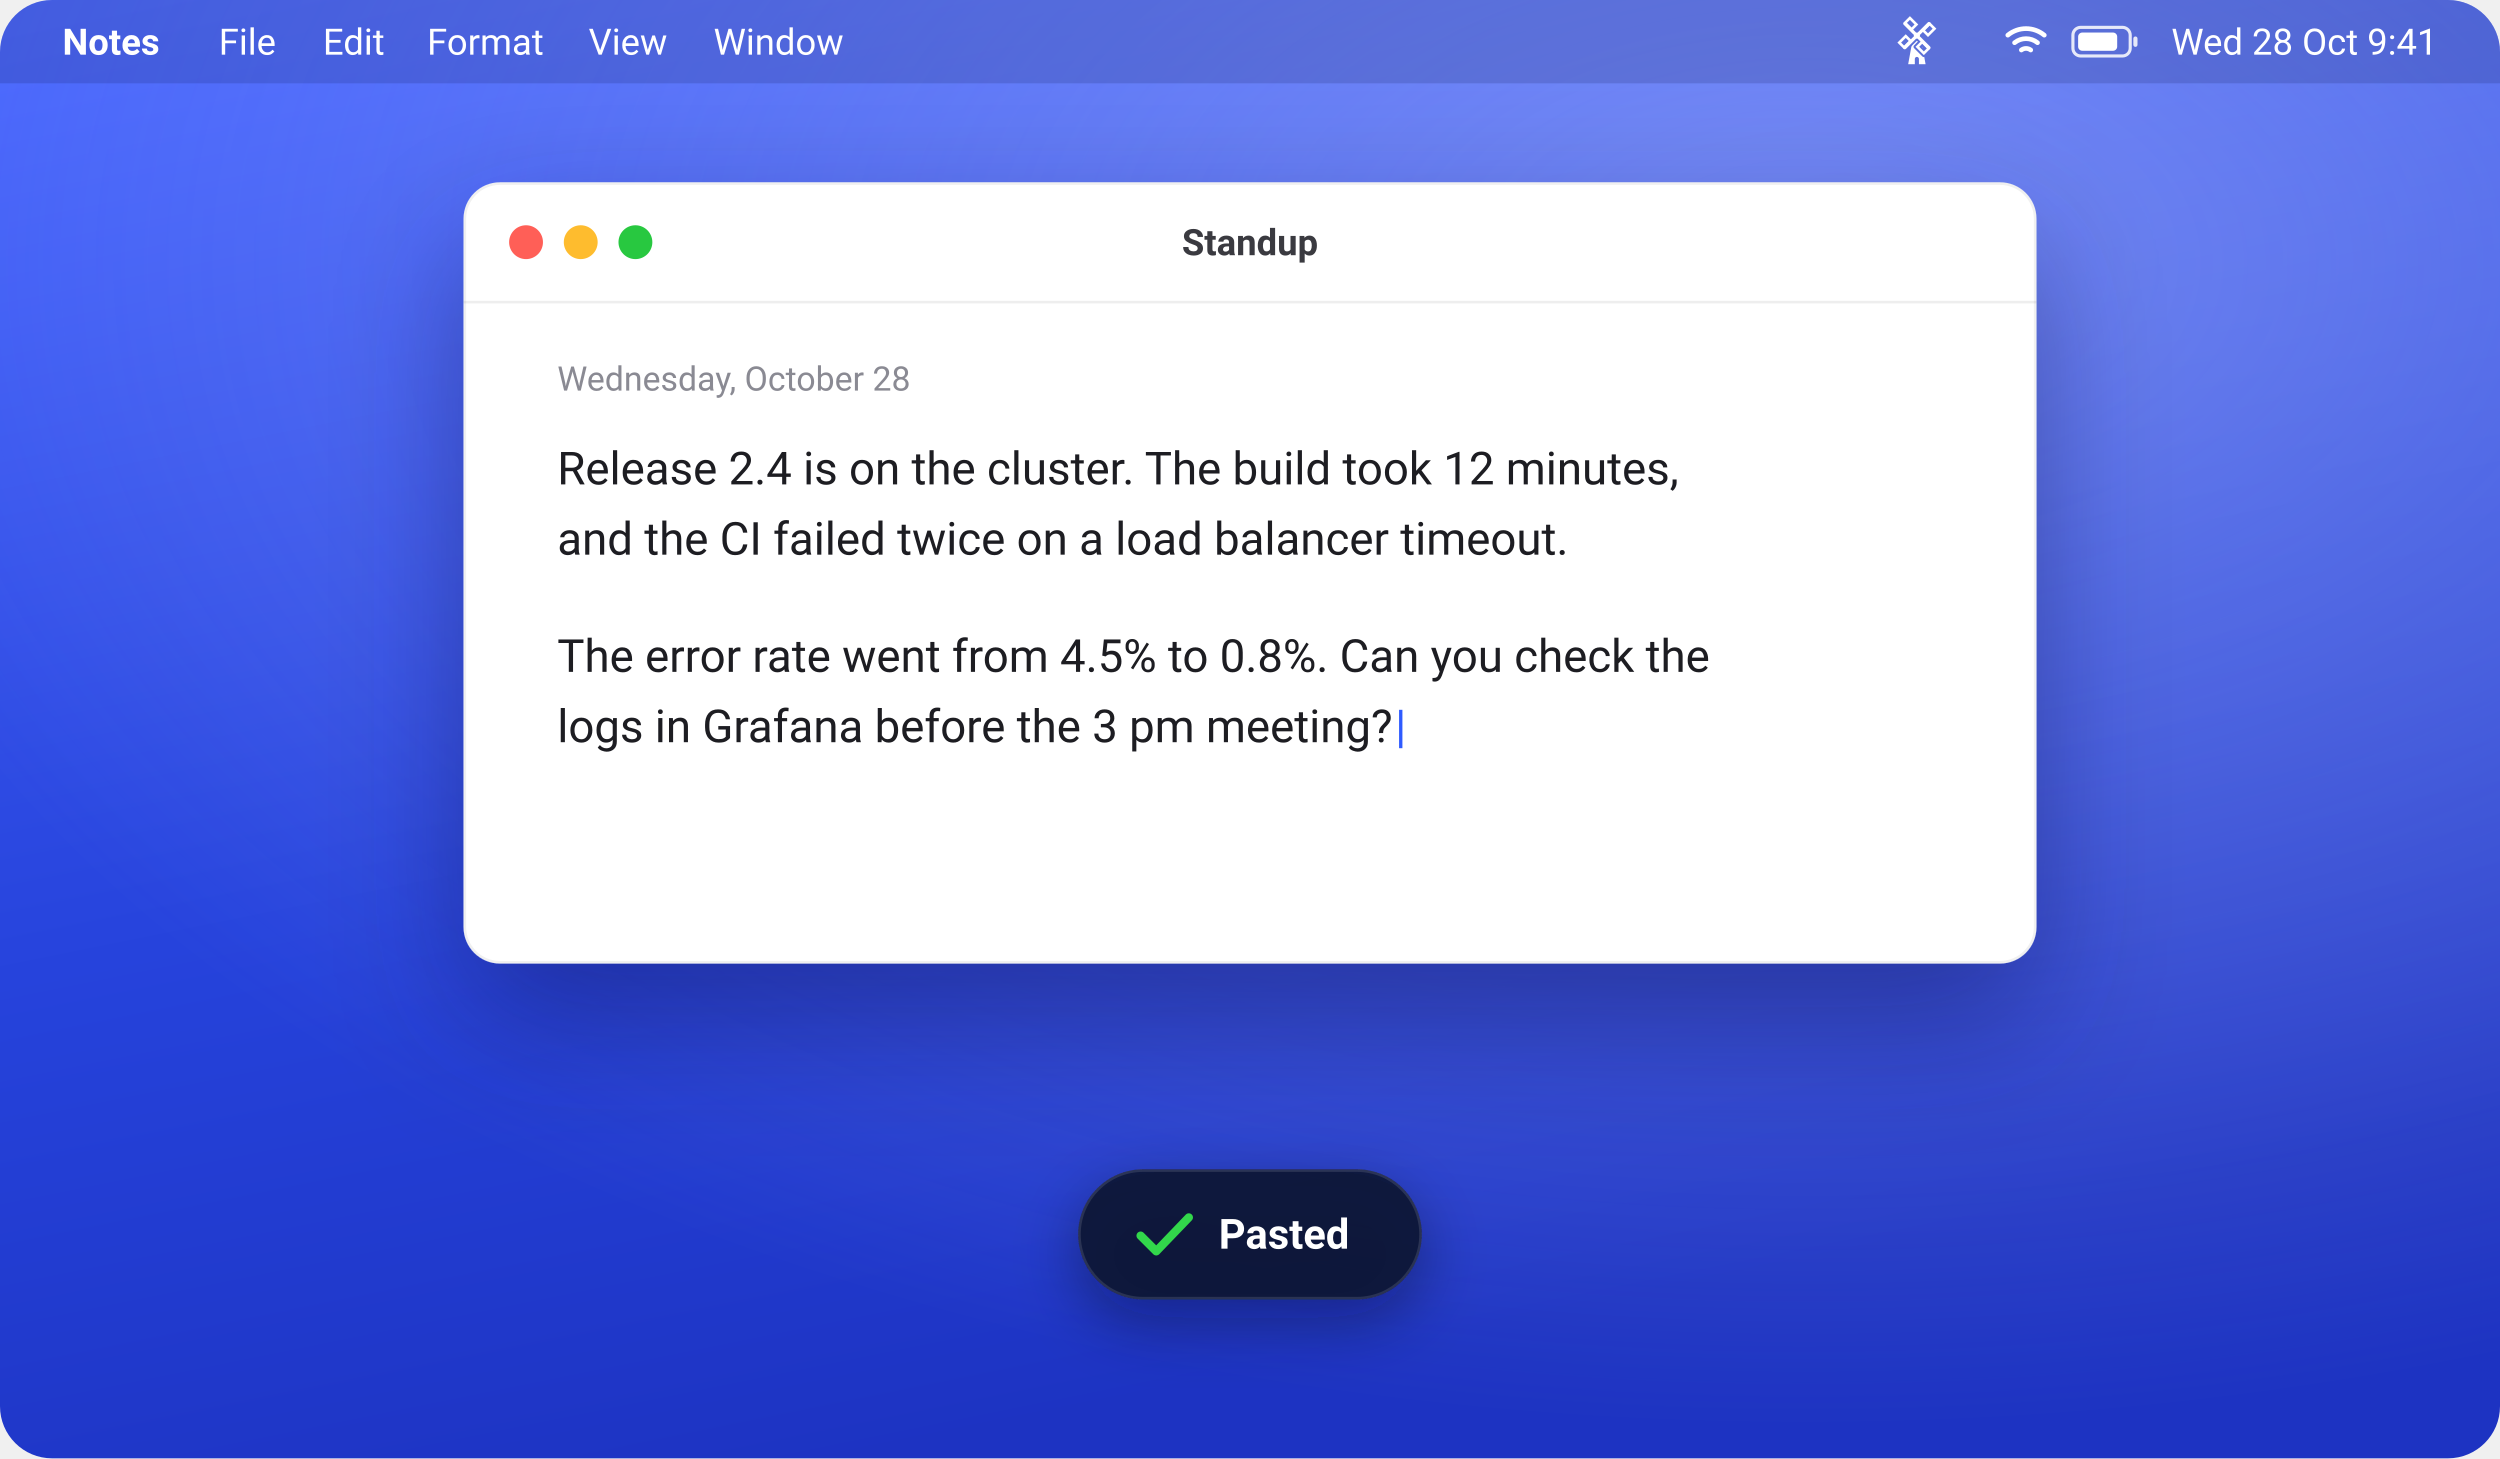
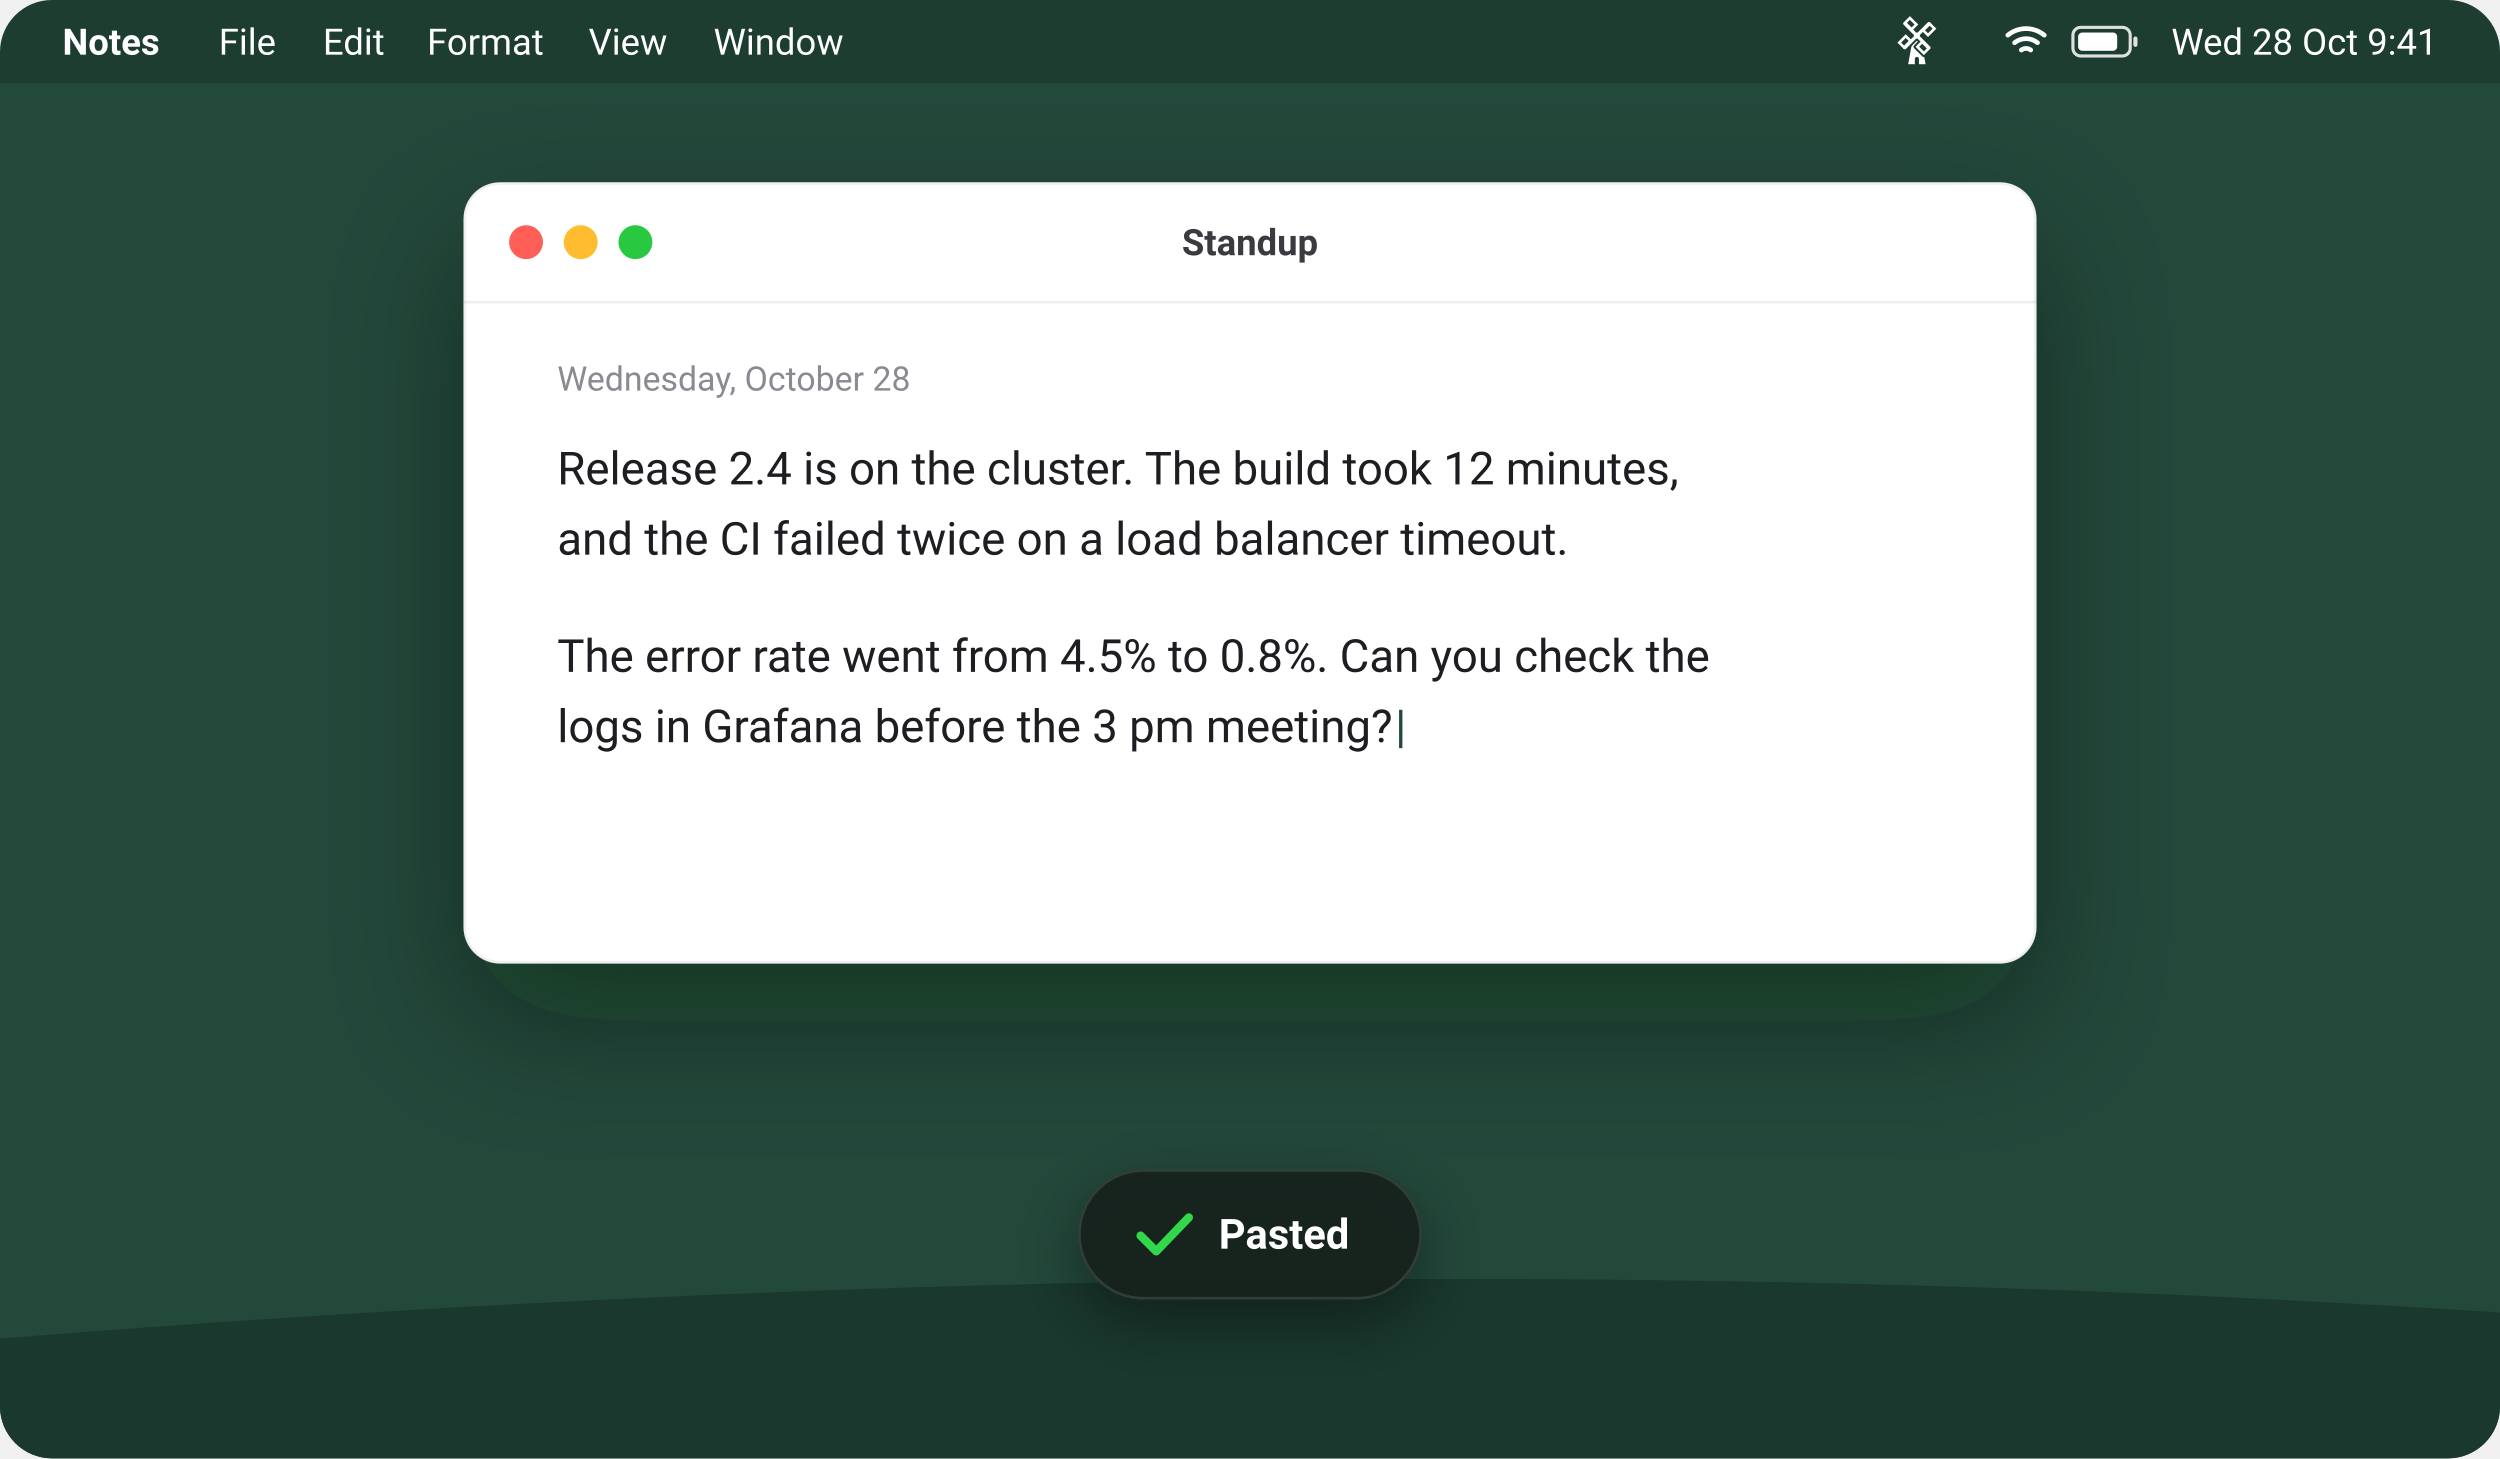
<svg xmlns="http://www.w3.org/2000/svg" viewBox="0 0 960 560" width="960" height="560" role="img" aria-label="Demo: push F5, speak, push F5 again. Moulin pastes the text in the note.">
  <style>
  text { font-family: -apple-system, BlinkMacSystemFont, 'Segoe UI', Roboto, Ubuntu, 'Helvetica Neue', Arial, sans-serif; }
  .menu { font-size: 14px; fill: #fff; }
  .menu.app { font-weight: 700; }
  .wtitle { font-size: 14px; font-weight: 600; fill: #3A3A40; }
  .date { font-size: 13px; fill: #8A8A93; }
  .body { font-size: 17.5px; fill: #1D1D22; }
-   .caret { fill: #2F5BFF; animation: blink 1.06s steps(1) infinite; }
+   .caret { fill: #23493B; animation: blink 1.06s steps(1) infinite; }
  .label { font-size: 16px; font-weight: 600; fill: #fff; }
  .tick { font-size: 16px; font-weight: 600; fill: #fff; fill-opacity: 0.66; font-variant-numeric: tabular-nums; }
  .keylabel { font-size: 21px; font-weight: 600; fill: #1C1C22; }
  .bar { fill: #fff; fill-opacity: 0.9; transform-box: fill-box; transform-origin: center; animation: talk ease-in-out infinite alternate; }
  .spin-slow .sails, .spin-fast .sails, .menu-busy .sails { transform-box: fill-box; transform-origin: center; animation: turn linear infinite; }
  .spin-slow .sails { animation-duration: 2.6s; }
  .spin-fast .sails, .menu-busy .sails { animation-duration: 1.1s; }
  .rec, .busy, .done, .pasted, .flash, .caret0, .tick { animation-duration: 12s; animation-iteration-count: infinite; animation-timing-function: linear; }
  .rec { animation-name: rec; } .busy { animation-name: busy; } .done { animation-name: done; }
  .pills { animation: pills 12s infinite; transform-box: fill-box; transform-origin: center bottom; }
  .menu-idle { animation: menu-idle 12s infinite; } .menu-rec { animation: menu-rec 12s infinite; } .menu-busy { animation: menu-busy 12s infinite; }
  .key-a { animation: key-a 12s infinite; } .key-b { animation: key-b 12s infinite; }
  .key-a .cap, .key-b .cap { animation: press 12s infinite; }
  .key-b .cap { animation-name: press-b; }
  .pasted { animation-name: pasted; } .flash { animation-name: flash; }
  .caret0 { animation-name: caret0; }
  .t0 { animation-name: t0; } .t1 { animation-name: t1; } .t2 { animation-name: t2; } .t3 { animation-name: t3; } .t4 { animation-name: t4; }
  @keyframes turn { to { transform: rotate(-360deg); } }
  @keyframes talk { 0% { transform: scaleY(0.16); } 35% { transform: scaleY(0.7); } 60% { transform: scaleY(0.38); } 100% { transform: scaleY(0.95); } }
  @keyframes blink { 50% { fill-opacity: 0; } }
  @keyframes rec { 0% { opacity: 0; } 9.99% { opacity: 0; } 11.25% { opacity: 1; } 43.33% { opacity: 1; } 44.58% { opacity: 0; } 100% { opacity: 0; } }
  @keyframes busy { 0% { opacity: 0; } 43.33% { opacity: 0; } 44.58% { opacity: 1; } 55% { opacity: 1; } 56.25% { opacity: 0; } 100% { opacity: 0; } }
  @keyframes done { 0% { opacity: 0; } 54.99% { opacity: 0; } 56.25% { opacity: 1; } 65.83% { opacity: 1; } 67.08% { opacity: 0; } 100% { opacity: 0; } }
  @keyframes pills { 0%, 9.92% { transform: translateY(10px) scale(0.94); opacity: 0; } 12.08%, 65.83% { transform: none; opacity: 1; } 67.92%, 100% { transform: translateY(10px) scale(0.94); opacity: 0; } }
  @keyframes menu-idle { 0% { opacity: 0; } 0% { opacity: 0; } 0.08% { opacity: 1; } 10% { opacity: 1; } 10.08% { opacity: 0; } 54.99% { opacity: 0; } 55.08% { opacity: 1; } 100% { opacity: 1; } }
  @keyframes menu-rec { 0% { opacity: 0; } 9.99% { opacity: 0; } 10.08% { opacity: 1; } 43.33% { opacity: 1; } 43.42% { opacity: 0; } 100% { opacity: 0; } }
  @keyframes menu-busy { 0% { opacity: 0; } 43.33% { opacity: 0; } 43.42% { opacity: 1; } 55% { opacity: 1; } 55.08% { opacity: 0; } 100% { opacity: 0; } }
  @keyframes key-a { 0% { opacity: 0; } 7.07% { opacity: 0; } 8.58% { opacity: 1; } 16.25% { opacity: 1; } 17.75% { opacity: 0; } 100% { opacity: 0; } }
  @keyframes key-b { 0% { opacity: 0; } 40.41% { opacity: 0; } 41.92% { opacity: 1; } 49.58% { opacity: 1; } 51.08% { opacity: 0; } 100% { opacity: 0; } }
  @keyframes press { 0%, 9.5% { transform: none; } 10%, 11.33% { transform: translateY(5px); } 12.17%, 100% { transform: none; } }
  @keyframes press-b { 0%, 42.83% { transform: none; } 43.33%, 44.67% { transform: translateY(5px); } 45.5%, 100% { transform: none; } }
  @keyframes pasted { 0% { opacity: 0; } 54.99% { opacity: 0; } 55.67% { opacity: 1; } 94.17% { opacity: 1; } 94.83% { opacity: 0; } 100% { opacity: 0; } }
  @keyframes flash { 0%, 54.92% { opacity: 0; } 55.42% { opacity: 1; } 64.17%, 100% { opacity: 0; } }
  @keyframes caret0 { 0% { opacity: 0; } 0% { opacity: 0; } 0.08% { opacity: 1; } 55% { opacity: 1; } 55.08% { opacity: 0; } 95.83% { opacity: 0; } 95.92% { opacity: 1; } 100% { opacity: 1; } }
  @keyframes t0 { 0% { opacity: 0; } 9.99% { opacity: 0; } 10.08% { opacity: 1; } 18.33% { opacity: 1; } 18.42% { opacity: 0; } 100% { opacity: 0; } }
  @keyframes t1 { 0% { opacity: 0; } 18.33% { opacity: 0; } 18.42% { opacity: 1; } 26.67% { opacity: 1; } 26.75% { opacity: 0; } 100% { opacity: 0; } }
  @keyframes t2 { 0% { opacity: 0; } 26.66% { opacity: 0; } 26.75% { opacity: 1; } 35% { opacity: 1; } 35.08% { opacity: 0; } 100% { opacity: 0; } }
  @keyframes t3 { 0% { opacity: 0; } 34.99% { opacity: 0; } 35.08% { opacity: 1; } 43.33% { opacity: 1; } 43.42% { opacity: 0; } 100% { opacity: 0; } }
  @keyframes t4 { 0% { opacity: 0; } 43.33% { opacity: 0; } 43.42% { opacity: 1; } 43.33% { opacity: 1; } 43.42% { opacity: 0; } 100% { opacity: 0; } }
  .rec, .busy, .menu-rec, .menu-busy, .key, .caret0, .flash, .tick { opacity: 0; }
  @media (prefers-reduced-motion: reduce) { * { animation: none !important; } }
</style>
  <defs>
-     <linearGradient id="wall" x1="0" y1="0" x2="0.35" y2="1">
-       <stop offset="0" stop-color="#4A68FF" />
-       <stop offset="0.6" stop-color="#2643DC" />
-       <stop offset="1" stop-color="#1D33C2" />
-     </linearGradient>
-     <radialGradient id="wall-glow" cx="0.72" cy="0.18" r="0.8">
-       <stop offset="0" stop-color="#C3CEFF" stop-opacity="0.45" />
-       <stop offset="1" stop-color="#C3CEFF" stop-opacity="0" />
-     </radialGradient>
    <linearGradient id="key" x1="0" y1="0" x2="0" y2="1">
      <stop offset="0" stop-color="#FFFFFF" />
-       <stop offset="1" stop-color="#ECEEF6" />
+       <stop offset="1" stop-color="#ECEFEC" />
    </linearGradient>
    <clipPath id="screen">
      <rect width="960" height="560" rx="20" />
    </clipPath>
    <filter id="window-shadow" x="-20%" y="-20%" width="140%" height="150%">
-       <feDropShadow dx="0" dy="22" stdDeviation="26" flood-color="#06104A" flood-opacity="0.38" />
+       <feDropShadow dx="0" dy="22" stdDeviation="26" flood-color="#07120E" flood-opacity="0.4" />
    </filter>
    <filter id="pill-shadow" x="-30%" y="-60%" width="160%" height="260%">
-       <feDropShadow dx="0" dy="8" stdDeviation="12" flood-color="#030620" flood-opacity="0.4" />
+       <feDropShadow dx="0" dy="8" stdDeviation="12" flood-color="#050B08" flood-opacity="0.45" />
    </filter>
  </defs>
  <g clip-path="url(#screen)">
-     <rect width="960" height="560" fill="url(#wall)" />
-     <rect width="960" height="560" fill="url(#wall-glow)" />
+     <rect width="960" height="560" fill="#23493B" />
+     <path d="M0 560 L0 514 C 300 490, 620 482, 960 504 L960 560 Z" fill="#1A382D" />
    <g class="menubar">
-       <rect width="960" height="32" fill="#08103F" fill-opacity="0.16" />
+       <rect width="960" height="32" fill="#07120E" fill-opacity="0.2" />
      <text x="24" y="21" class="menu app">Notes</text>
      <text x="84" y="21" class="menu">File</text>
      <text x="124" y="21" class="menu">Edit</text>
      <text x="164" y="21" class="menu">Format</text>
      <text x="226" y="21" class="menu">View</text>
      <text x="274" y="21" class="menu">Window</text>
      <g class="menu-idle" transform="translate(726 6) scale(0.63)">
        <defs>
          <mask id="menu-idle-gap" maskUnits="userSpaceOnUse" x="0" y="0" width="32" height="32">
            <rect width="32" height="32" fill="#fff" />
            <g class="sails" fill="#000" stroke="#000" stroke-width="2.4" stroke-linejoin="round">
              <g transform="translate(16 12.2) rotate(45)">
                <rect x="-1" y="-11.4" width="2" height="10.4" rx="1" />
                <path fill-rule="evenodd" d="M0 -11.4 H5.4 V-4.2 H0 Z M1.2 -9.8 V-5.8 H3.8 V-9.8 Z" />
              </g>
              <g transform="translate(16 12.2) rotate(135)">
                <rect x="-1" y="-11.4" width="2" height="10.4" rx="1" />
                <path fill-rule="evenodd" d="M0 -11.4 H5.4 V-4.2 H0 Z M1.2 -9.8 V-5.8 H3.8 V-9.8 Z" />
              </g>
              <g transform="translate(16 12.2) rotate(225)">
                <rect x="-1" y="-11.4" width="2" height="10.4" rx="1" />
                <path fill-rule="evenodd" d="M0 -11.4 H5.4 V-4.2 H0 Z M1.2 -9.8 V-5.8 H3.8 V-9.8 Z" />
              </g>
              <g transform="translate(16 12.2) rotate(315)">
                <rect x="-1" y="-11.4" width="2" height="10.4" rx="1" />
                <path fill-rule="evenodd" d="M0 -11.4 H5.4 V-4.2 H0 Z M1.2 -9.8 V-5.8 H3.8 V-9.8 Z" />
              </g>
            </g>
          </mask>
        </defs>
        <g fill="#FFFFFF">
          <g mask="url(#menu-idle-gap)">
            <path fill-rule="evenodd" d="M13.5 14.2 H18.5 L21.3 29.6 H10.7 Z M14.75 29.6 V26.4 A1.25 1.25 0 0 1 17.25 26.4 V29.6 Z" />
            <path d="M12.4 15.2 C 12.4 10.6, 19.6 10.6, 19.6 15.2 Z" />
          </g>
          <g class="sails">
            <g transform="translate(16 12.2) rotate(45)">
              <rect x="-1" y="-11.4" width="2" height="10.4" rx="1" />
              <path fill-rule="evenodd" d="M0 -11.4 H5.4 V-4.2 H0 Z M1.2 -9.8 V-5.8 H3.8 V-9.8 Z" />
            </g>
            <g transform="translate(16 12.2) rotate(135)">
              <rect x="-1" y="-11.4" width="2" height="10.4" rx="1" />
              <path fill-rule="evenodd" d="M0 -11.4 H5.4 V-4.2 H0 Z M1.2 -9.8 V-5.8 H3.8 V-9.8 Z" />
            </g>
            <g transform="translate(16 12.2) rotate(225)">
              <rect x="-1" y="-11.4" width="2" height="10.4" rx="1" />
              <path fill-rule="evenodd" d="M0 -11.4 H5.4 V-4.2 H0 Z M1.2 -9.8 V-5.8 H3.8 V-9.8 Z" />
            </g>
            <g transform="translate(16 12.2) rotate(315)">
              <rect x="-1" y="-11.4" width="2" height="10.4" rx="1" />
              <path fill-rule="evenodd" d="M0 -11.4 H5.4 V-4.2 H0 Z M1.2 -9.8 V-5.8 H3.8 V-9.8 Z" />
            </g>
          </g>
          <circle cx="16" cy="12.2" r="1.9" />
        </g>
      </g>
      <g class="menu-rec" transform="translate(726 6) scale(0.63)">
        <defs>
          <mask id="menu-rec-gap" maskUnits="userSpaceOnUse" x="0" y="0" width="32" height="32">
            <rect width="32" height="32" fill="#fff" />
            <g class="sails" fill="#000" stroke="#000" stroke-width="2.4" stroke-linejoin="round">
              <g transform="translate(16 12.2) rotate(45)">
                <rect x="-1" y="-11.4" width="2" height="10.4" rx="1" />
                <path fill-rule="evenodd" d="M0 -11.4 H5.4 V-4.2 H0 Z M1.2 -9.8 V-5.8 H3.8 V-9.8 Z" />
              </g>
              <g transform="translate(16 12.2) rotate(135)">
                <rect x="-1" y="-11.4" width="2" height="10.4" rx="1" />
                <path fill-rule="evenodd" d="M0 -11.4 H5.4 V-4.2 H0 Z M1.2 -9.8 V-5.8 H3.8 V-9.8 Z" />
              </g>
              <g transform="translate(16 12.2) rotate(225)">
                <rect x="-1" y="-11.4" width="2" height="10.4" rx="1" />
                <path fill-rule="evenodd" d="M0 -11.4 H5.4 V-4.2 H0 Z M1.2 -9.8 V-5.8 H3.8 V-9.8 Z" />
              </g>
              <g transform="translate(16 12.2) rotate(315)">
                <rect x="-1" y="-11.4" width="2" height="10.4" rx="1" />
                <path fill-rule="evenodd" d="M0 -11.4 H5.4 V-4.2 H0 Z M1.2 -9.8 V-5.8 H3.8 V-9.8 Z" />
              </g>
            </g>
          </mask>
        </defs>
        <g fill="#FF453A">
          <g mask="url(#menu-rec-gap)">
            <path fill-rule="evenodd" d="M13.5 14.2 H18.5 L21.3 29.6 H10.7 Z M14.75 29.6 V26.4 A1.25 1.25 0 0 1 17.25 26.4 V29.6 Z" />
            <path d="M12.4 15.2 C 12.4 10.6, 19.6 10.6, 19.6 15.2 Z" />
          </g>
          <g class="sails">
            <g transform="translate(16 12.2) rotate(45)">
              <rect x="-1" y="-11.4" width="2" height="10.4" rx="1" />
              <path fill-rule="evenodd" d="M0 -11.4 H5.4 V-4.2 H0 Z M1.2 -9.8 V-5.8 H3.8 V-9.8 Z" />
            </g>
            <g transform="translate(16 12.2) rotate(135)">
              <rect x="-1" y="-11.4" width="2" height="10.4" rx="1" />
              <path fill-rule="evenodd" d="M0 -11.4 H5.4 V-4.2 H0 Z M1.2 -9.8 V-5.8 H3.8 V-9.8 Z" />
            </g>
            <g transform="translate(16 12.2) rotate(225)">
              <rect x="-1" y="-11.4" width="2" height="10.4" rx="1" />
              <path fill-rule="evenodd" d="M0 -11.4 H5.4 V-4.2 H0 Z M1.2 -9.8 V-5.8 H3.8 V-9.8 Z" />
            </g>
            <g transform="translate(16 12.2) rotate(315)">
              <rect x="-1" y="-11.4" width="2" height="10.4" rx="1" />
              <path fill-rule="evenodd" d="M0 -11.4 H5.4 V-4.2 H0 Z M1.2 -9.8 V-5.8 H3.8 V-9.8 Z" />
            </g>
          </g>
          <circle cx="16" cy="12.2" r="1.9" />
        </g>
      </g>
      <g class="menu-busy" transform="translate(726 6) scale(0.63)">
        <defs>
          <mask id="menu-busy-gap" maskUnits="userSpaceOnUse" x="0" y="0" width="32" height="32">
            <rect width="32" height="32" fill="#fff" />
            <g class="sails" fill="#000" stroke="#000" stroke-width="2.4" stroke-linejoin="round">
              <g transform="translate(16 12.2) rotate(45)">
                <rect x="-1" y="-11.4" width="2" height="10.4" rx="1" />
                <path fill-rule="evenodd" d="M0 -11.4 H5.4 V-4.2 H0 Z M1.2 -9.8 V-5.8 H3.8 V-9.8 Z" />
              </g>
              <g transform="translate(16 12.2) rotate(135)">
                <rect x="-1" y="-11.4" width="2" height="10.4" rx="1" />
                <path fill-rule="evenodd" d="M0 -11.4 H5.4 V-4.2 H0 Z M1.2 -9.8 V-5.8 H3.8 V-9.8 Z" />
              </g>
              <g transform="translate(16 12.2) rotate(225)">
                <rect x="-1" y="-11.4" width="2" height="10.4" rx="1" />
                <path fill-rule="evenodd" d="M0 -11.4 H5.4 V-4.2 H0 Z M1.2 -9.8 V-5.8 H3.8 V-9.8 Z" />
              </g>
              <g transform="translate(16 12.2) rotate(315)">
                <rect x="-1" y="-11.4" width="2" height="10.4" rx="1" />
                <path fill-rule="evenodd" d="M0 -11.4 H5.4 V-4.2 H0 Z M1.2 -9.8 V-5.8 H3.8 V-9.8 Z" />
              </g>
            </g>
          </mask>
        </defs>
        <g fill="#FFFFFF">
          <g mask="url(#menu-busy-gap)">
            <path fill-rule="evenodd" d="M13.5 14.2 H18.5 L21.3 29.6 H10.7 Z M14.75 29.6 V26.4 A1.25 1.25 0 0 1 17.25 26.4 V29.6 Z" />
            <path d="M12.4 15.2 C 12.4 10.6, 19.6 10.6, 19.6 15.2 Z" />
          </g>
          <g class="sails">
            <g transform="translate(16 12.2) rotate(45)">
              <rect x="-1" y="-11.4" width="2" height="10.4" rx="1" />
              <path fill-rule="evenodd" d="M0 -11.4 H5.4 V-4.2 H0 Z M1.2 -9.8 V-5.8 H3.8 V-9.8 Z" />
            </g>
            <g transform="translate(16 12.2) rotate(135)">
              <rect x="-1" y="-11.4" width="2" height="10.4" rx="1" />
              <path fill-rule="evenodd" d="M0 -11.4 H5.4 V-4.2 H0 Z M1.2 -9.8 V-5.8 H3.8 V-9.8 Z" />
            </g>
            <g transform="translate(16 12.2) rotate(225)">
              <rect x="-1" y="-11.4" width="2" height="10.4" rx="1" />
              <path fill-rule="evenodd" d="M0 -11.4 H5.4 V-4.2 H0 Z M1.2 -9.8 V-5.8 H3.8 V-9.8 Z" />
            </g>
            <g transform="translate(16 12.2) rotate(315)">
              <rect x="-1" y="-11.4" width="2" height="10.4" rx="1" />
              <path fill-rule="evenodd" d="M0 -11.4 H5.4 V-4.2 H0 Z M1.2 -9.8 V-5.8 H3.8 V-9.8 Z" />
            </g>
          </g>
          <circle cx="16" cy="12.2" r="1.9" />
        </g>
      </g>
      <path d="M771 13.5 a11 11 0 0 1 14 0 M773.6 16.4 a7 7 0 0 1 8.8 0 M776.2 19.2 a3 3 0 0 1 3.6 0" fill="none" stroke="#fff" stroke-width="1.8" stroke-linecap="round" />
      <rect x="796" y="10.5" width="22" height="11" rx="3" fill="none" stroke="#fff" stroke-opacity="0.85" stroke-width="1.2" />
      <rect x="798" y="12.5" width="15" height="7" rx="1.6" fill="#fff" />
      <rect x="819.2" y="14" width="1.6" height="4" rx="0.8" fill="#fff" fill-opacity="0.85" />
      <text x="936" y="21" class="menu" text-anchor="end">Wed 28 Oct 9:41</text>
    </g>
    <g filter="url(#window-shadow)">
      <rect x="178" y="70" width="604" height="300" rx="14" fill="#FFFFFF" />
    </g>
    <rect x="178.5" y="70.5" width="603" height="299" rx="13.5" fill="none" stroke="#000" stroke-opacity="0.06" />
    <circle cx="202" cy="93" r="6.5" fill="#FF5F57" />
    <circle cx="223" cy="93" r="6.5" fill="#FEBC2E" />
    <circle cx="244" cy="93" r="6.5" fill="#28C840" />
    <text x="480" y="98" class="wtitle" text-anchor="middle">Standup</text>
    <path d="M178 116 H782" stroke="#000" stroke-opacity="0.07" />
    <text x="214" y="150" class="date">Wednesday, October 28</text>
    <text x="214" y="186" class="body ">Release 2.4 is on the cluster. The build took 12 minutes,</text>
    <text x="214" y="213" class="body ">and the CI failed twice on a load balancer timeout.</text>
-     <rect class="flash" x="204" y="234" width="556" height="66" rx="6" fill="#DCE4FF" />
+     <rect class="flash" x="204" y="234" width="556" height="66" rx="6" fill="#DCEAE2" />
    <g class="pasted">
      <text x="214" y="258" class="body ">The error rate went from 4.5% to 0.8%. Can you check the</text>
      <text x="214" y="285" class="body">logs in Grafana before the 3 pm meeting?<tspan class="caret" dx="1">|</tspan>
      </text>
    </g>
    <g class="caret0">
      <text x="212" y="258" class="body">
        <tspan class="caret">|</tspan>
      </text>
    </g>
    <g class="pills">
      <g class="rec">
-         <rect x="354" y="449" width="252" height="50" rx="25" fill="#12163A" fill-opacity="0.94" filter="url(#pill-shadow)" />
+         <rect x="354" y="449" width="252" height="50" rx="25" fill="#16201B" fill-opacity="0.94" filter="url(#pill-shadow)" />
        <rect x="354.5" y="449.5" width="251" height="49" rx="24.5" fill="none" stroke="#fff" stroke-opacity="0.12" />
        <g class="spin-slow" transform="translate(368 459) scale(0.94)">
          <defs>
            <mask id="pill-rec-gap" maskUnits="userSpaceOnUse" x="0" y="0" width="32" height="32">
              <rect width="32" height="32" fill="#fff" />
              <g class="sails" fill="#000" stroke="#000" stroke-width="2.4" stroke-linejoin="round">
                <g transform="translate(16 12.2) rotate(45)">
                  <rect x="-1" y="-11.4" width="2" height="10.4" rx="1" />
                  <path fill-rule="evenodd" d="M0 -11.4 H5.4 V-4.2 H0 Z M1.2 -9.8 V-5.8 H3.8 V-9.8 Z" />
                </g>
                <g transform="translate(16 12.2) rotate(135)">
                  <rect x="-1" y="-11.4" width="2" height="10.4" rx="1" />
                  <path fill-rule="evenodd" d="M0 -11.4 H5.4 V-4.2 H0 Z M1.2 -9.8 V-5.8 H3.8 V-9.8 Z" />
                </g>
                <g transform="translate(16 12.2) rotate(225)">
                  <rect x="-1" y="-11.4" width="2" height="10.4" rx="1" />
                  <path fill-rule="evenodd" d="M0 -11.4 H5.4 V-4.2 H0 Z M1.2 -9.8 V-5.8 H3.8 V-9.8 Z" />
                </g>
                <g transform="translate(16 12.2) rotate(315)">
                  <rect x="-1" y="-11.4" width="2" height="10.4" rx="1" />
                  <path fill-rule="evenodd" d="M0 -11.4 H5.4 V-4.2 H0 Z M1.2 -9.8 V-5.8 H3.8 V-9.8 Z" />
                </g>
              </g>
            </mask>
          </defs>
          <g fill="#FF453A">
            <g mask="url(#pill-rec-gap)">
              <path fill-rule="evenodd" d="M13.5 14.2 H18.5 L21.3 29.6 H10.7 Z M14.75 29.6 V26.4 A1.25 1.25 0 0 1 17.25 26.4 V29.6 Z" />
              <path d="M12.4 15.2 C 12.4 10.6, 19.6 10.6, 19.6 15.2 Z" />
            </g>
            <g class="sails">
              <g transform="translate(16 12.2) rotate(45)">
                <rect x="-1" y="-11.4" width="2" height="10.4" rx="1" />
                <path fill-rule="evenodd" d="M0 -11.4 H5.4 V-4.2 H0 Z M1.2 -9.8 V-5.8 H3.8 V-9.8 Z" />
              </g>
              <g transform="translate(16 12.2) rotate(135)">
                <rect x="-1" y="-11.4" width="2" height="10.4" rx="1" />
                <path fill-rule="evenodd" d="M0 -11.4 H5.4 V-4.2 H0 Z M1.2 -9.8 V-5.8 H3.8 V-9.8 Z" />
              </g>
              <g transform="translate(16 12.2) rotate(225)">
                <rect x="-1" y="-11.4" width="2" height="10.4" rx="1" />
                <path fill-rule="evenodd" d="M0 -11.4 H5.4 V-4.2 H0 Z M1.2 -9.8 V-5.8 H3.8 V-9.8 Z" />
              </g>
              <g transform="translate(16 12.2) rotate(315)">
                <rect x="-1" y="-11.4" width="2" height="10.4" rx="1" />
                <path fill-rule="evenodd" d="M0 -11.4 H5.4 V-4.2 H0 Z M1.2 -9.8 V-5.8 H3.8 V-9.8 Z" />
              </g>
            </g>
            <circle cx="16" cy="12.2" r="1.9" />
          </g>
        </g>
        <rect class="bar" x="416" y="461" width="4.5" height="26" rx="2.25" style="animation-duration:0.42s;animation-delay:0s" />
        <rect class="bar" x="425" y="461" width="4.5" height="26" rx="2.25" style="animation-duration:0.64s;animation-delay:-0.13s" />
        <rect class="bar" x="434" y="461" width="4.5" height="26" rx="2.25" style="animation-duration:0.86s;animation-delay:-0.26s" />
        <rect class="bar" x="443" y="461" width="4.5" height="26" rx="2.25" style="animation-duration:0.48s;animation-delay:-0.39s" />
        <rect class="bar" x="452" y="461" width="4.5" height="26" rx="2.25" style="animation-duration:0.7s;animation-delay:-0.52s" />
        <rect class="bar" x="461" y="461" width="4.5" height="26" rx="2.25" style="animation-duration:0.92s;animation-delay:-0.65s" />
        <rect class="bar" x="470" y="461" width="4.5" height="26" rx="2.25" style="animation-duration:0.53s;animation-delay:-0.78s" />
        <rect class="bar" x="479" y="461" width="4.5" height="26" rx="2.25" style="animation-duration:0.75s;animation-delay:-0.91s" />
        <rect class="bar" x="488" y="461" width="4.5" height="26" rx="2.25" style="animation-duration:0.98s;animation-delay:-1.04s" />
        <rect class="bar" x="497" y="461" width="4.5" height="26" rx="2.25" style="animation-duration:0.59s;animation-delay:-1.17s" />
        <rect class="bar" x="506" y="461" width="4.5" height="26" rx="2.25" style="animation-duration:0.81s;animation-delay:-1.3s" />
        <rect class="bar" x="515" y="461" width="4.5" height="26" rx="2.25" style="animation-duration:0.42s;animation-delay:-1.43s" />
        <rect class="bar" x="524" y="461" width="4.5" height="26" rx="2.25" style="animation-duration:0.64s;animation-delay:-1.56s" />
        <rect class="bar" x="533" y="461" width="4.5" height="26" rx="2.25" style="animation-duration:0.86s;animation-delay:-1.69s" />
        <text class="tick t0" x="554" y="479.5">0:00</text>
        <text class="tick t1" x="554" y="479.5">0:01</text>
        <text class="tick t2" x="554" y="479.5">0:02</text>
        <text class="tick t3" x="554" y="479.5">0:03</text>
        <text class="tick t4" x="554" y="479.5">0:04</text>
      </g>
      <g class="busy">
-         <rect x="387" y="449" width="186" height="50" rx="25" fill="#12163A" fill-opacity="0.94" filter="url(#pill-shadow)" />
+         <rect x="387" y="449" width="186" height="50" rx="25" fill="#16201B" fill-opacity="0.94" filter="url(#pill-shadow)" />
        <rect x="387.5" y="449.5" width="185" height="49" rx="24.5" fill="none" stroke="#fff" stroke-opacity="0.12" />
        <g class="spin-fast" transform="translate(405 459) scale(0.94)">
          <defs>
            <mask id="pill-busy-gap" maskUnits="userSpaceOnUse" x="0" y="0" width="32" height="32">
              <rect width="32" height="32" fill="#fff" />
              <g class="sails" fill="#000" stroke="#000" stroke-width="2.4" stroke-linejoin="round">
                <g transform="translate(16 12.2) rotate(45)">
                  <rect x="-1" y="-11.4" width="2" height="10.4" rx="1" />
                  <path fill-rule="evenodd" d="M0 -11.4 H5.4 V-4.2 H0 Z M1.2 -9.8 V-5.8 H3.8 V-9.8 Z" />
                </g>
                <g transform="translate(16 12.2) rotate(135)">
                  <rect x="-1" y="-11.4" width="2" height="10.4" rx="1" />
                  <path fill-rule="evenodd" d="M0 -11.4 H5.4 V-4.2 H0 Z M1.2 -9.8 V-5.8 H3.8 V-9.8 Z" />
                </g>
                <g transform="translate(16 12.2) rotate(225)">
                  <rect x="-1" y="-11.4" width="2" height="10.4" rx="1" />
                  <path fill-rule="evenodd" d="M0 -11.4 H5.4 V-4.2 H0 Z M1.2 -9.8 V-5.8 H3.8 V-9.8 Z" />
                </g>
                <g transform="translate(16 12.2) rotate(315)">
                  <rect x="-1" y="-11.4" width="2" height="10.4" rx="1" />
                  <path fill-rule="evenodd" d="M0 -11.4 H5.4 V-4.2 H0 Z M1.2 -9.8 V-5.8 H3.8 V-9.8 Z" />
                </g>
              </g>
            </mask>
          </defs>
          <g fill="#F2F4FF">
            <g mask="url(#pill-busy-gap)">
              <path fill-rule="evenodd" d="M13.5 14.2 H18.5 L21.3 29.6 H10.7 Z M14.75 29.6 V26.4 A1.25 1.25 0 0 1 17.25 26.4 V29.6 Z" />
              <path d="M12.4 15.2 C 12.4 10.6, 19.6 10.6, 19.6 15.2 Z" />
            </g>
            <g class="sails">
              <g transform="translate(16 12.2) rotate(45)">
                <rect x="-1" y="-11.4" width="2" height="10.4" rx="1" />
                <path fill-rule="evenodd" d="M0 -11.4 H5.4 V-4.2 H0 Z M1.2 -9.8 V-5.8 H3.8 V-9.8 Z" />
              </g>
              <g transform="translate(16 12.2) rotate(135)">
                <rect x="-1" y="-11.4" width="2" height="10.4" rx="1" />
                <path fill-rule="evenodd" d="M0 -11.4 H5.4 V-4.2 H0 Z M1.2 -9.8 V-5.8 H3.8 V-9.8 Z" />
              </g>
              <g transform="translate(16 12.2) rotate(225)">
                <rect x="-1" y="-11.4" width="2" height="10.4" rx="1" />
                <path fill-rule="evenodd" d="M0 -11.4 H5.4 V-4.2 H0 Z M1.2 -9.8 V-5.8 H3.8 V-9.8 Z" />
              </g>
              <g transform="translate(16 12.2) rotate(315)">
                <rect x="-1" y="-11.4" width="2" height="10.4" rx="1" />
                <path fill-rule="evenodd" d="M0 -11.4 H5.4 V-4.2 H0 Z M1.2 -9.8 V-5.8 H3.8 V-9.8 Z" />
              </g>
            </g>
            <circle cx="16" cy="12.2" r="1.9" />
          </g>
        </g>
        <text class="label" x="447" y="479.5">Transcribing</text>
      </g>
      <g class="done">
-         <rect x="414" y="449" width="132" height="50" rx="25" fill="#12163A" fill-opacity="0.94" filter="url(#pill-shadow)" />
+         <rect x="414" y="449" width="132" height="50" rx="25" fill="#16201B" fill-opacity="0.94" filter="url(#pill-shadow)" />
        <rect x="414.5" y="449.5" width="131" height="49" rx="24.5" fill="none" stroke="#fff" stroke-opacity="0.12" />
        <path d="M438 474.5 l6 6 l12.5 -13" fill="none" stroke="#32D74B" stroke-width="3.2" stroke-linecap="round" stroke-linejoin="round" />
        <text class="label" x="468" y="479.5">Pasted</text>
      </g>
    </g>
    <g class="key key-a">
-       <rect x="806" y="438" width="74" height="66" rx="13" fill="#1C2250" fill-opacity="0.35" />
+       <rect x="806" y="438" width="74" height="66" rx="13" fill="#07120E" fill-opacity="0.4" />
      <g class="cap">
-         <rect x="806" y="432" width="74" height="66" rx="13" fill="url(#key)" stroke="#C9CEE4" />
+         <rect x="806" y="432" width="74" height="66" rx="13" fill="url(#key)" stroke="#C9D2CC" />
        <text x="843" y="472" text-anchor="middle" class="keylabel">F5</text>
      </g>
    </g>
    <g class="key key-b">
-       <rect x="806" y="438" width="74" height="66" rx="13" fill="#1C2250" fill-opacity="0.35" />
+       <rect x="806" y="438" width="74" height="66" rx="13" fill="#07120E" fill-opacity="0.4" />
      <g class="cap">
-         <rect x="806" y="432" width="74" height="66" rx="13" fill="url(#key)" stroke="#C9CEE4" />
+         <rect x="806" y="432" width="74" height="66" rx="13" fill="url(#key)" stroke="#C9D2CC" />
        <text x="843" y="472" text-anchor="middle" class="keylabel">F5</text>
      </g>
    </g>
  </g>
</svg>
